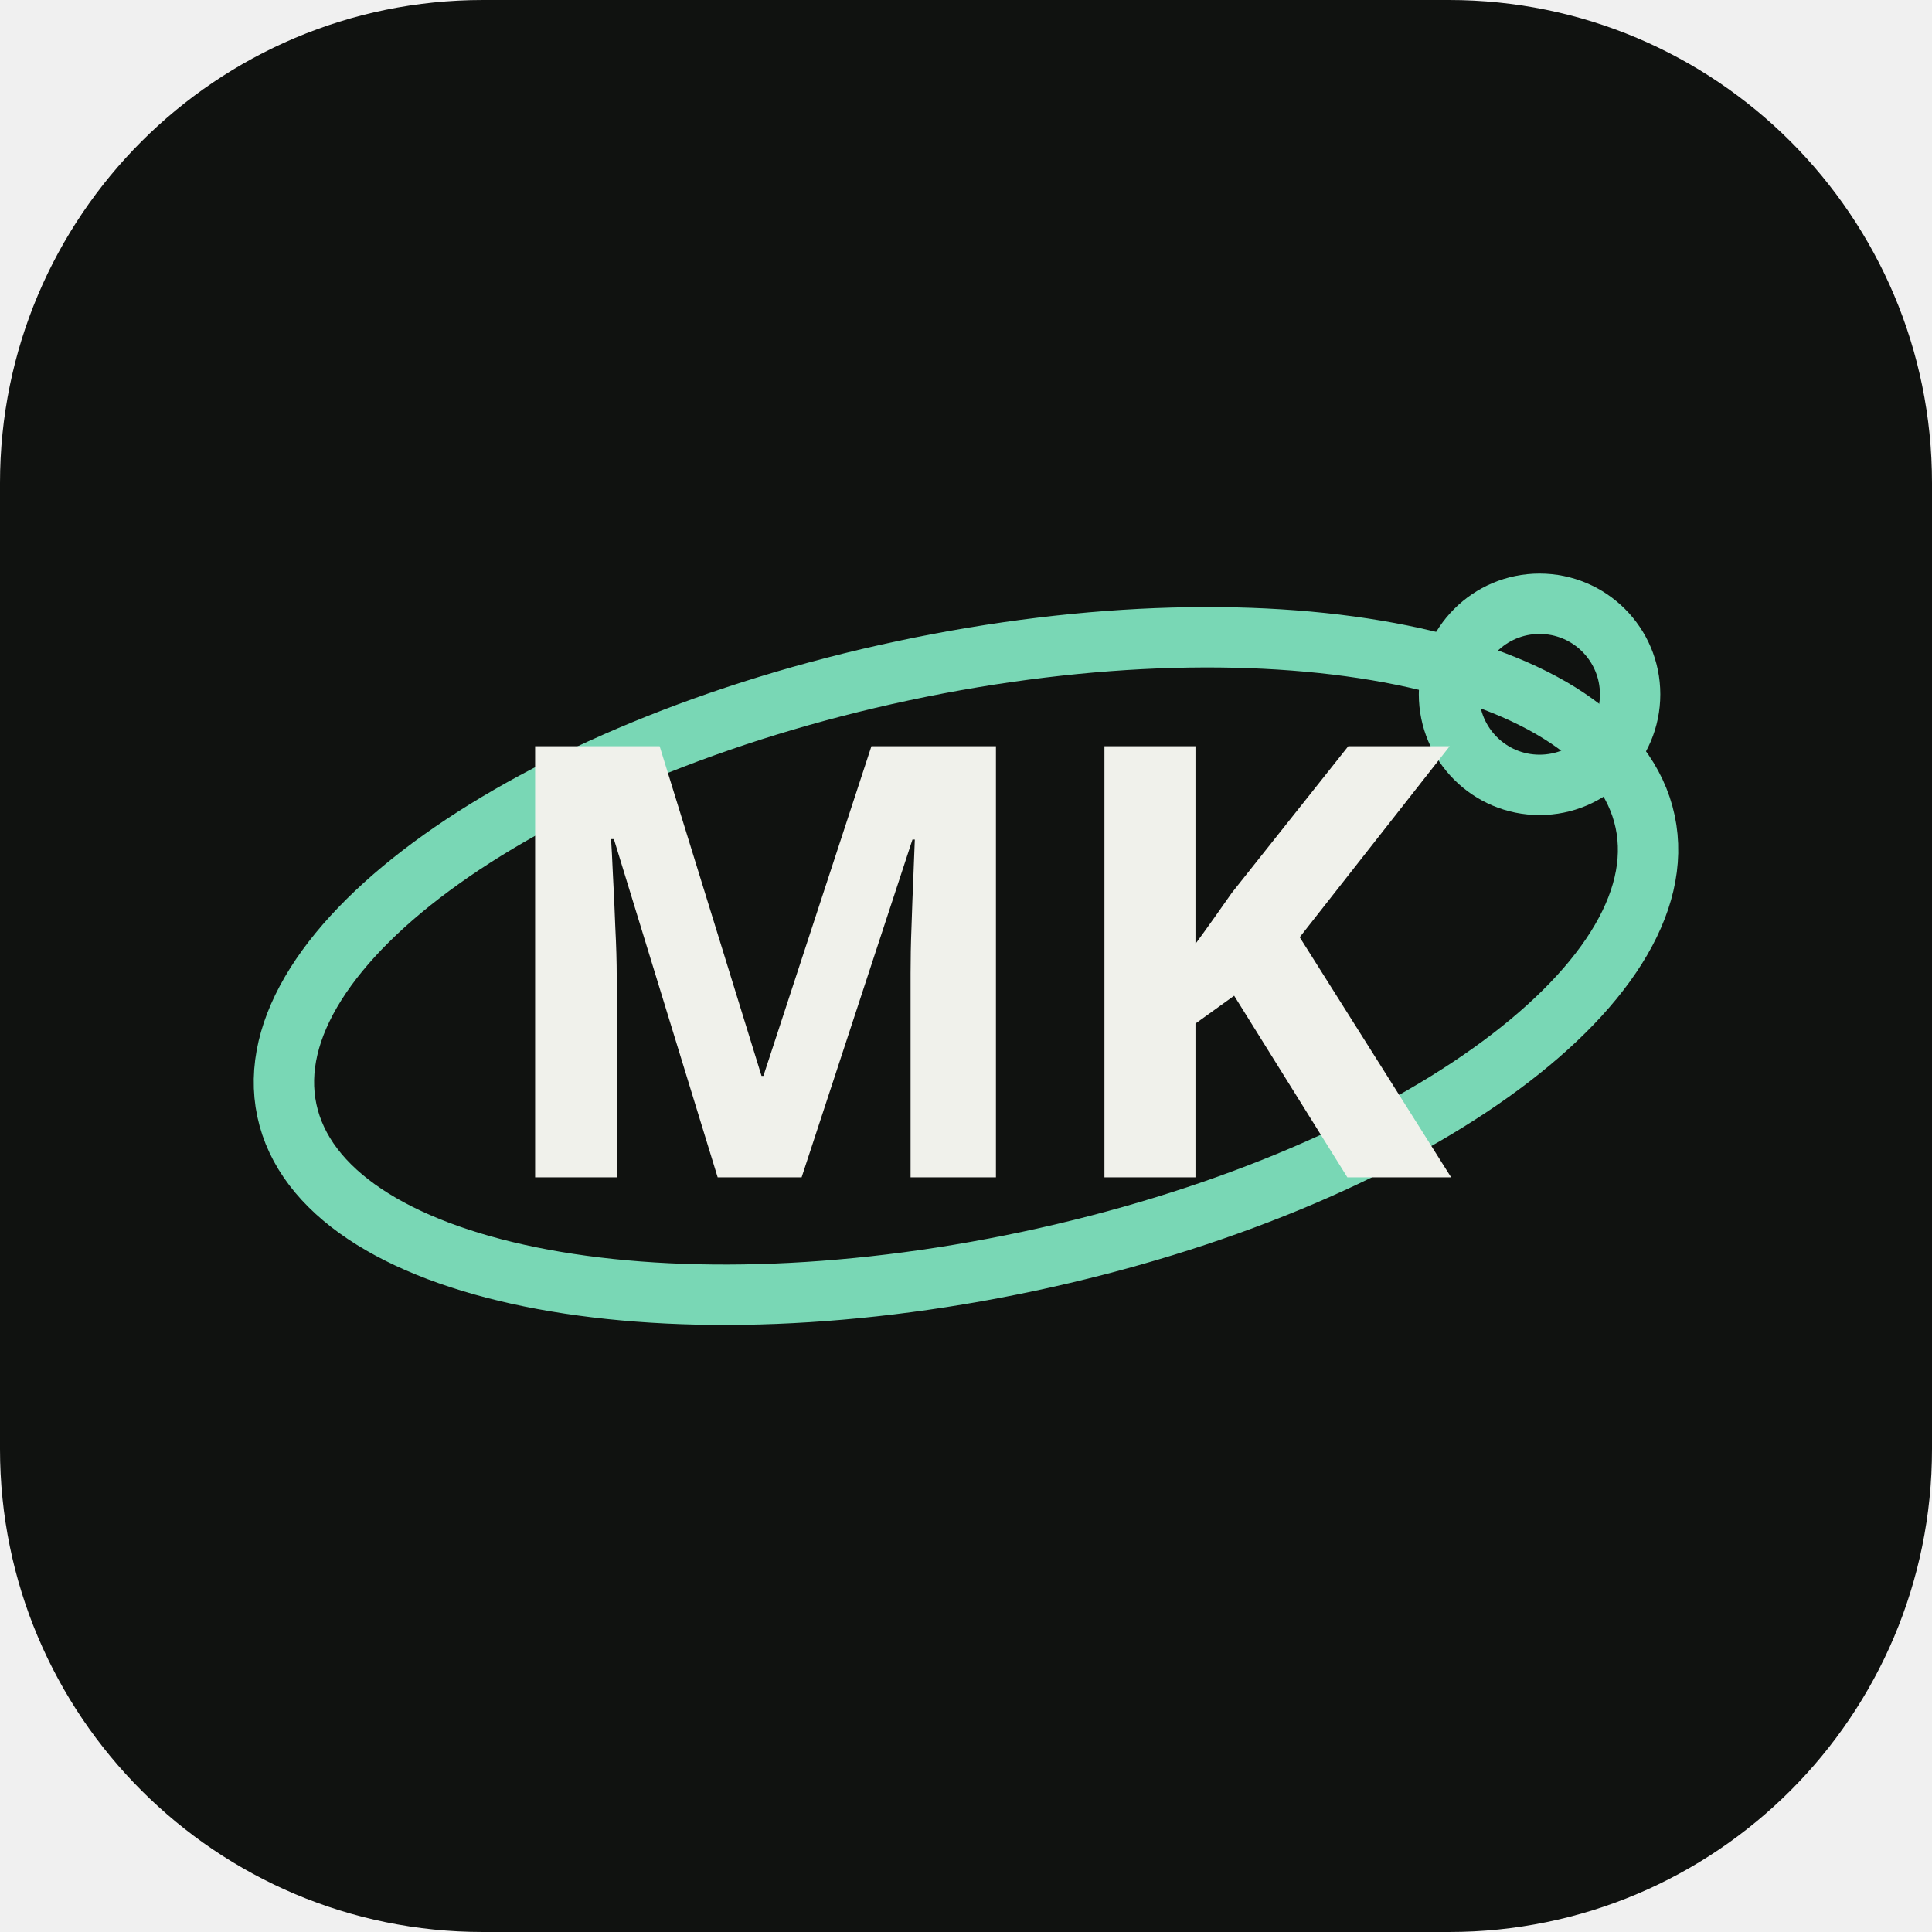
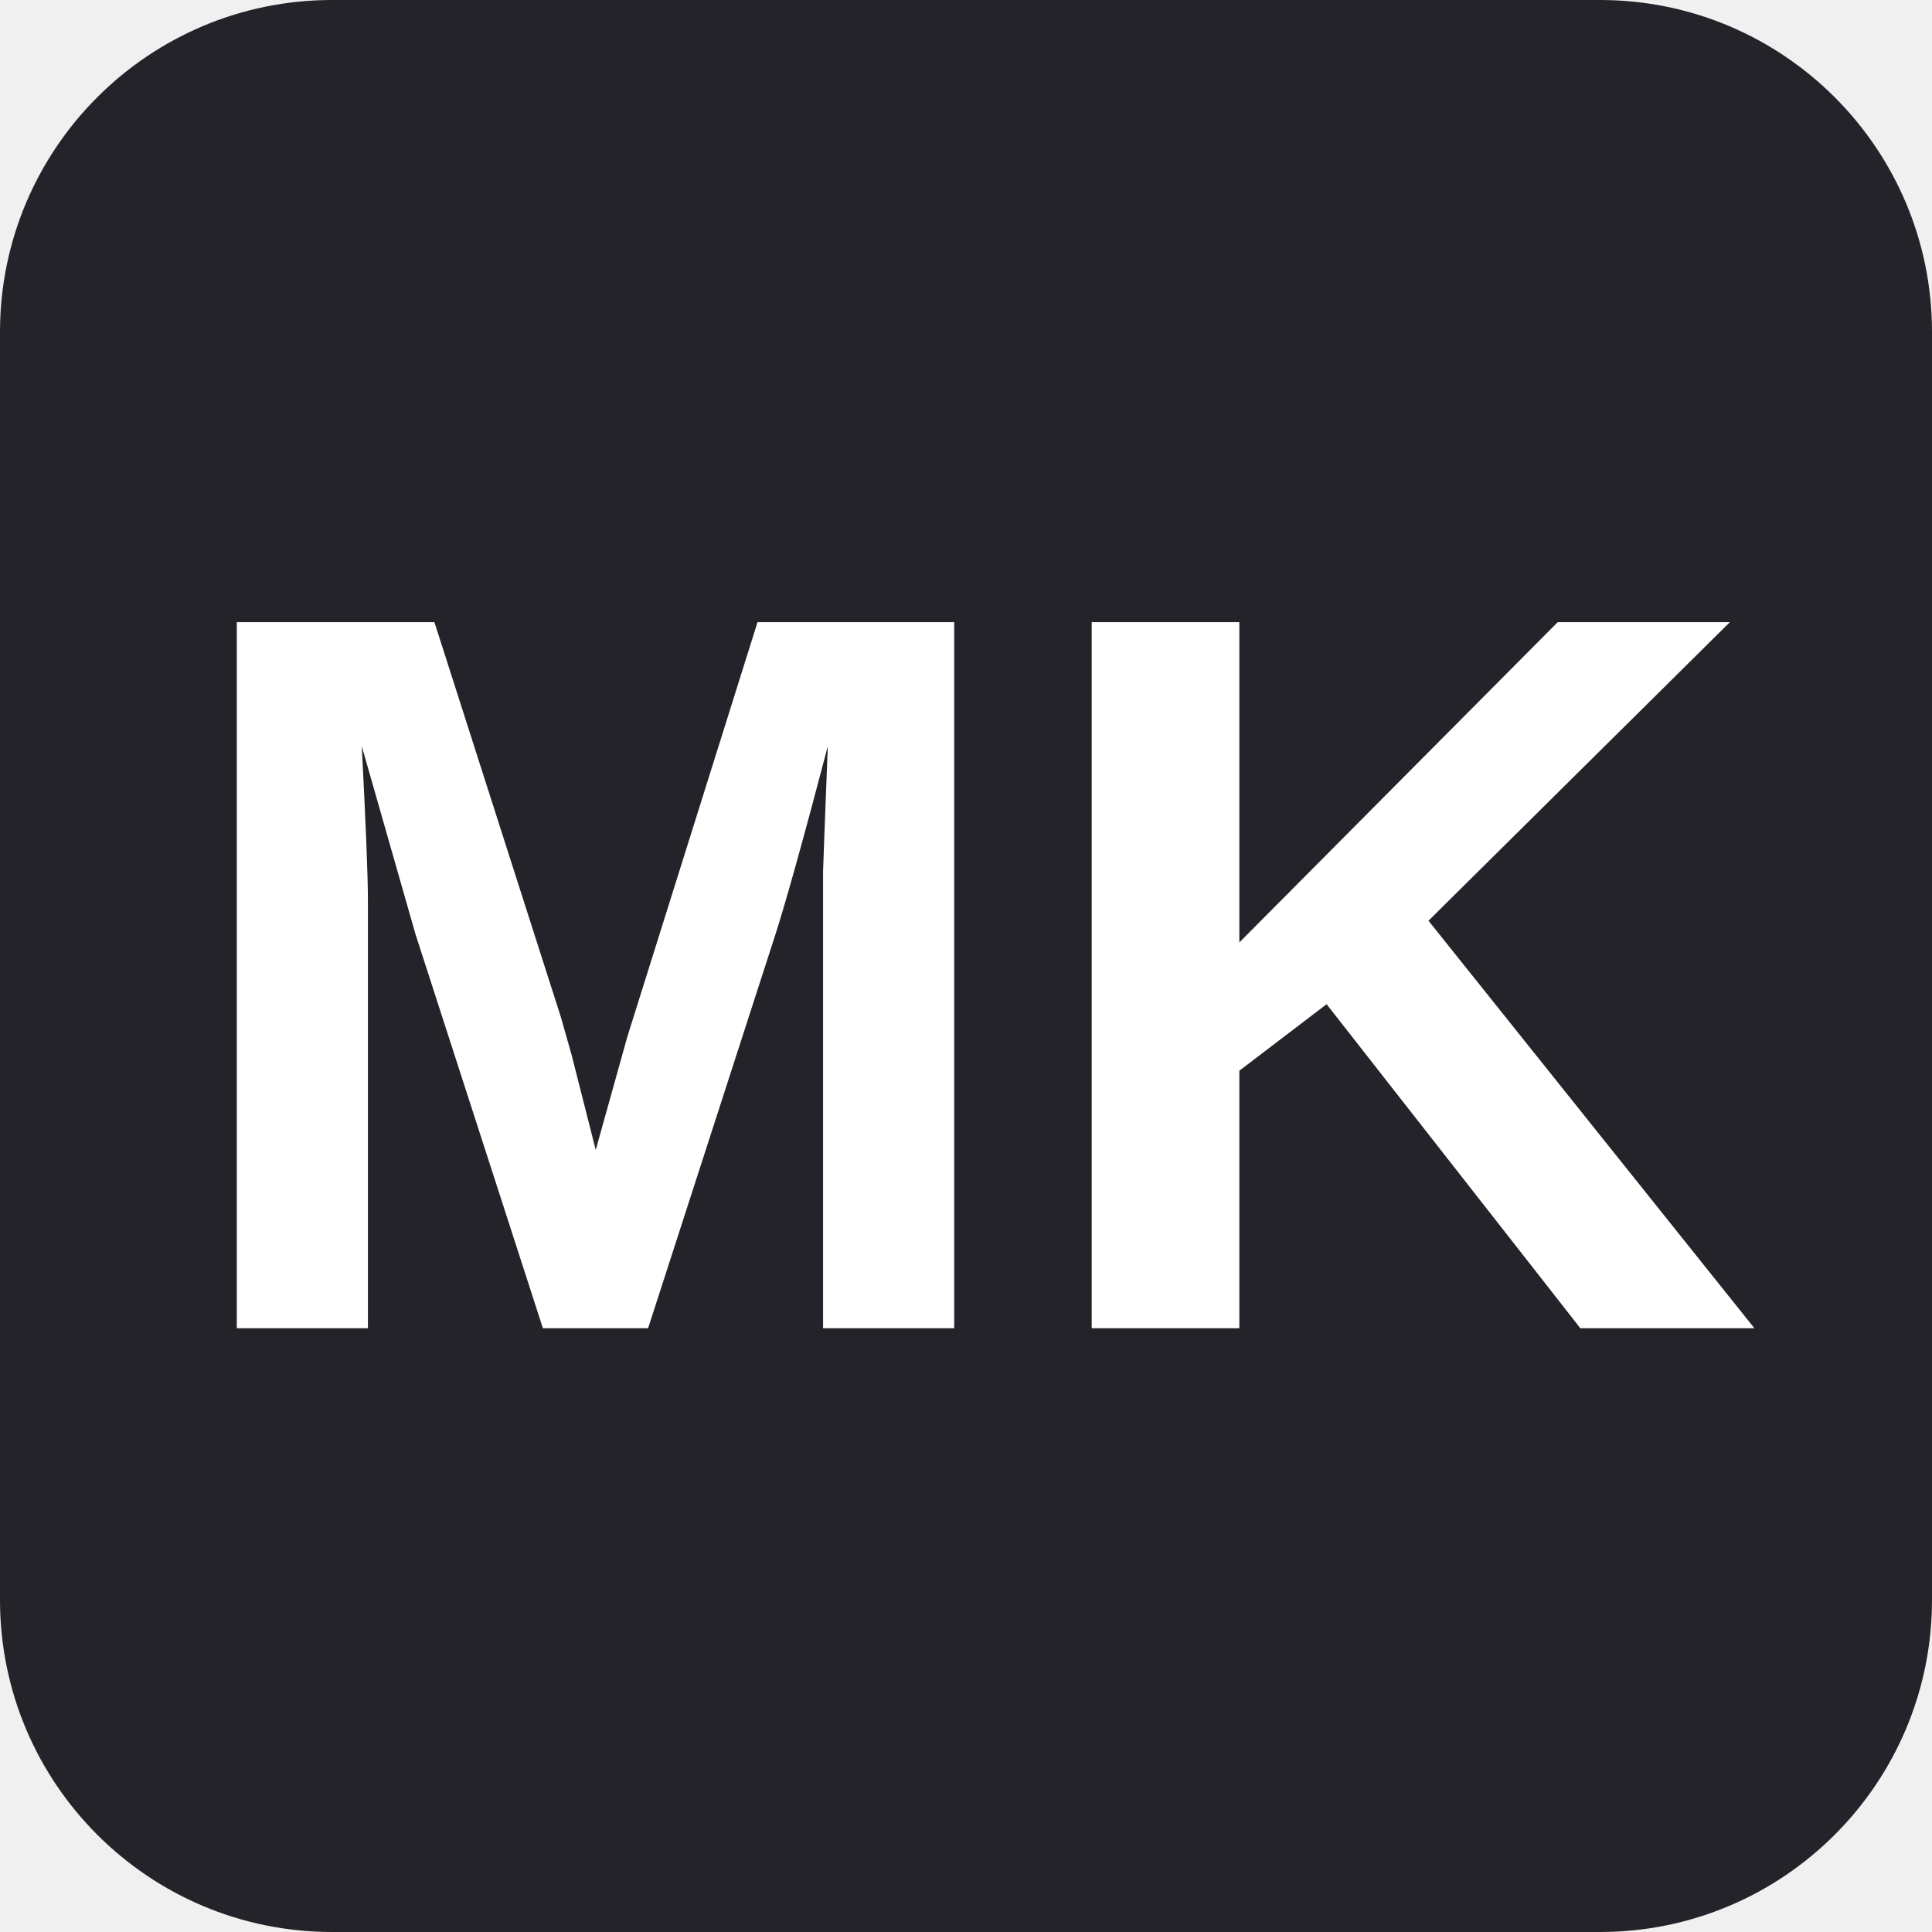
- <svg xmlns="http://www.w3.org/2000/svg" viewBox="0 0 64 64" role="img" aria-label="Miroslav Knapovský">
-   <rect width="64" height="64" rx="16" fill="#101210" />
-   <ellipse cx="32" cy="32" rx="23" ry="10" fill="none" stroke="#79d7b5" stroke-width="2" transform="rotate(-12 32 32)" />
-   <circle cx="51" cy="23" r="3" fill="none" stroke="#79d7b5" stroke-width="2" />
-   <text x="32" y="39" fill="#f0f1eb" font-family="system-ui, sans-serif" font-size="20" font-weight="800" text-anchor="middle">MK</text>
+ <svg xmlns="http://www.w3.org/2000/svg" viewBox="0 0 64 64" role="img" aria-label="MK">
+   <rect width="64" height="64" rx="11" fill="#232329" />
+   <text x="32" y="44" fill="#ffffff" font-family="Arial, Helvetica, sans-serif" font-size="34" font-weight="900" letter-spacing="0" text-anchor="middle">MK</text>
</svg>
